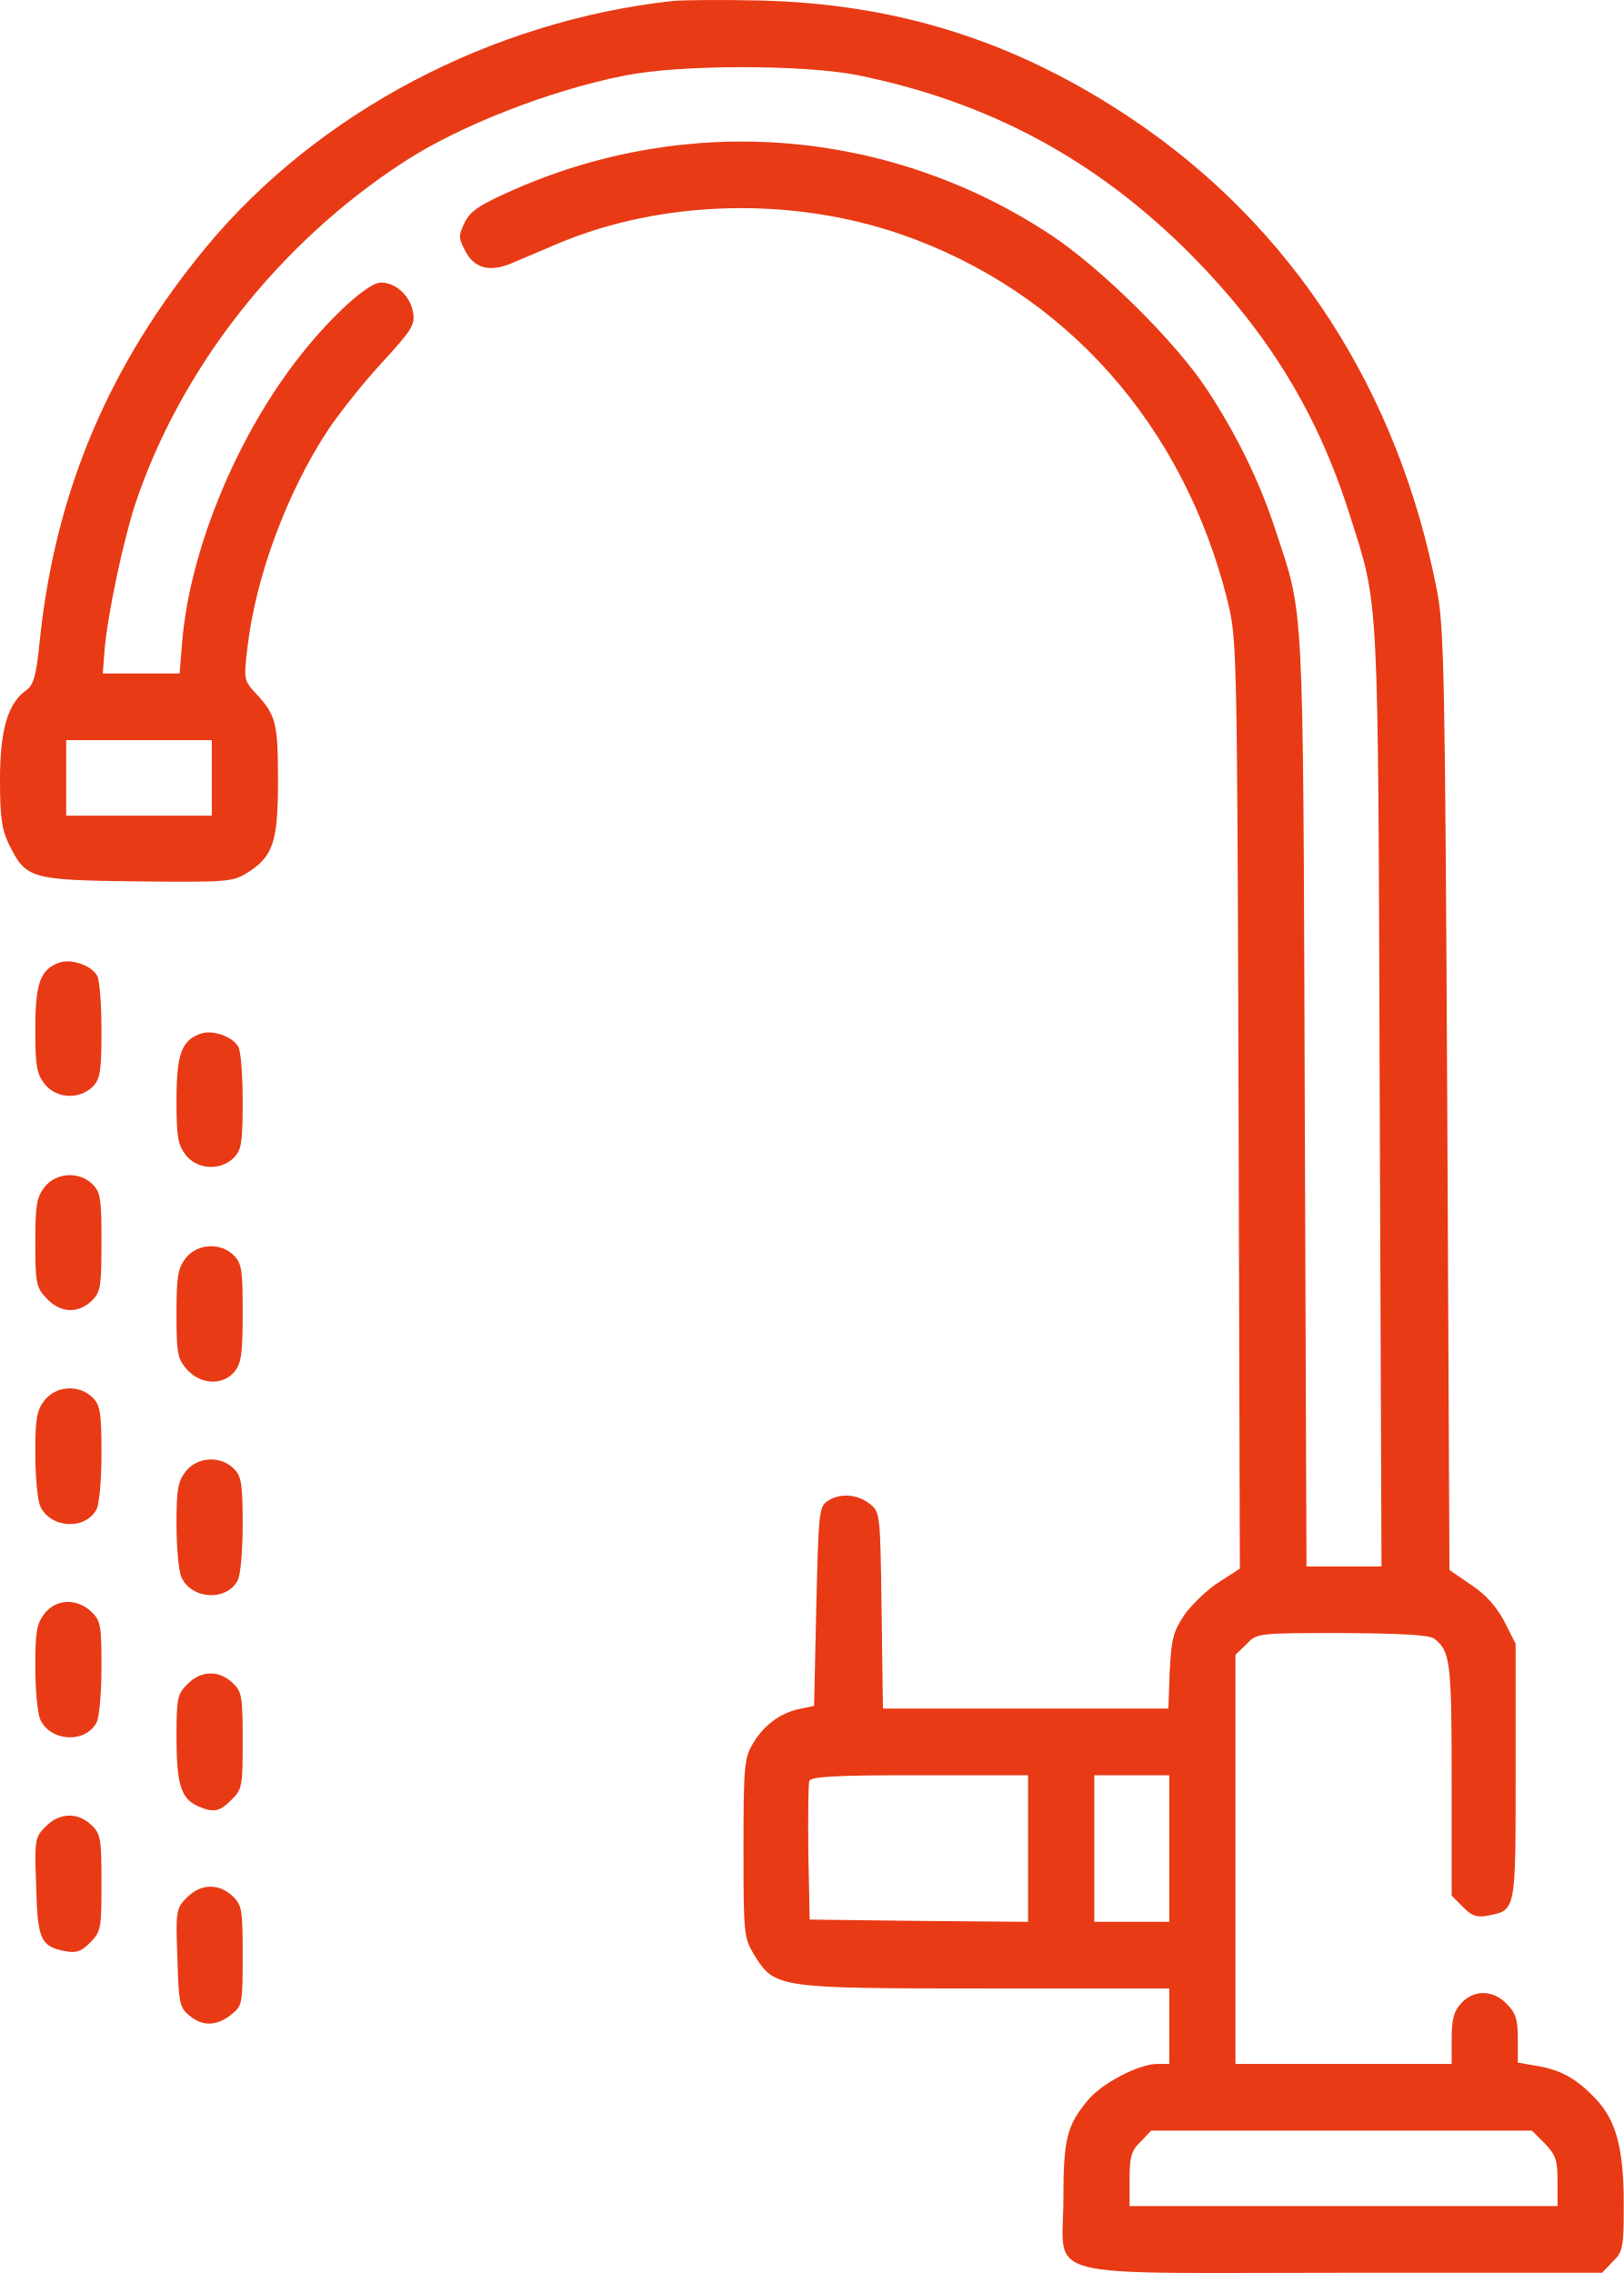
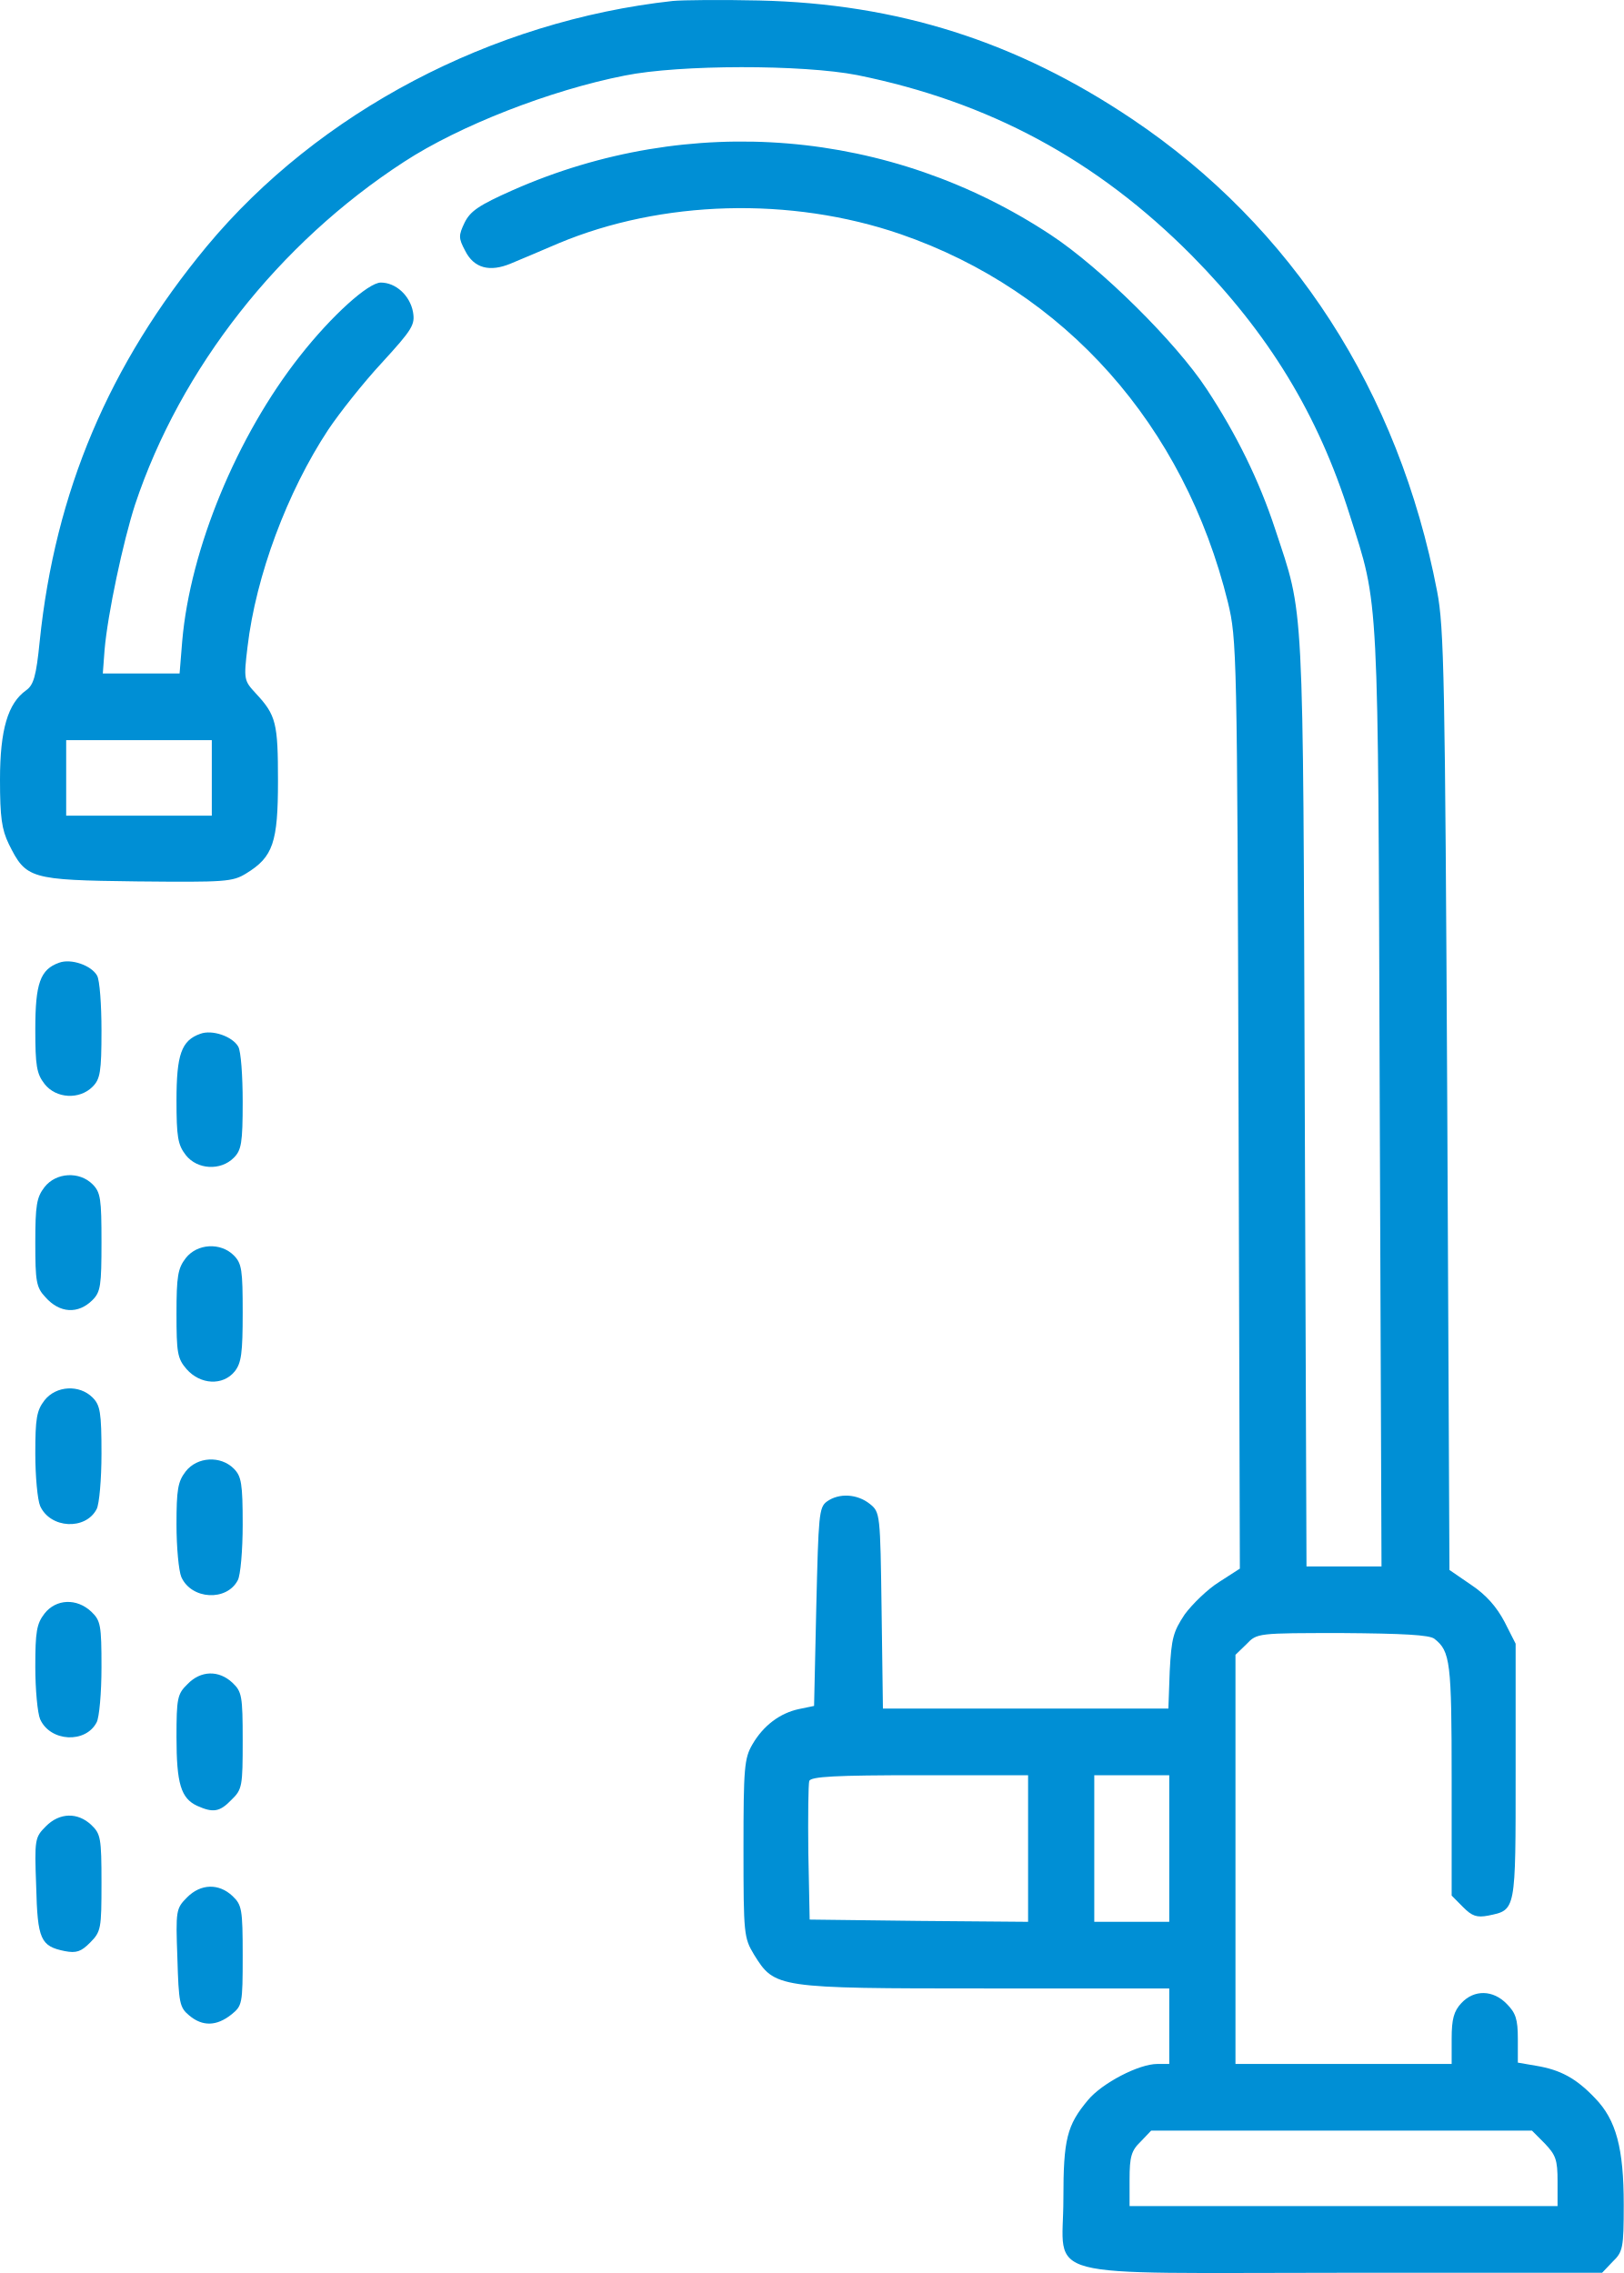
<svg xmlns="http://www.w3.org/2000/svg" width="50" height="70" viewBox="0 0 50 70" fill="none">
-   <path d="M20.72 0.029C15.136 0.644 9.81 3.449 6.372 7.58C3.356 11.22 1.698 15.146 1.223 19.743C1.114 20.837 1.033 21.097 0.802 21.261C0.245 21.658 0 22.465 0 24.011C0 25.174 0.054 25.543 0.272 25.995C0.802 27.062 0.91 27.103 4.212 27.144C6.943 27.171 7.16 27.158 7.582 26.898C8.41 26.392 8.56 25.94 8.56 24.052C8.56 22.274 8.505 22.027 7.88 21.357C7.514 20.96 7.5 20.933 7.622 19.921C7.88 17.732 8.845 15.146 10.109 13.231C10.448 12.724 11.182 11.794 11.753 11.178C12.704 10.139 12.785 10.002 12.717 9.605C12.622 9.099 12.188 8.702 11.726 8.702C11.345 8.702 10.217 9.715 9.239 10.96C7.296 13.422 5.856 16.911 5.611 19.743L5.53 20.741H4.348H3.166L3.22 20.016C3.315 18.908 3.791 16.678 4.158 15.543C5.557 11.343 8.587 7.485 12.446 4.981C14.144 3.873 16.943 2.778 19.239 2.327C20.924 1.985 24.728 1.985 26.399 2.313C30.448 3.134 33.764 4.913 36.698 7.868C39.062 10.262 40.584 12.752 41.562 15.857C42.473 18.73 42.432 17.978 42.486 33.834L42.541 48.24H41.386H40.231L40.177 33.902C40.122 18.142 40.163 19.018 39.266 16.295C38.777 14.804 38.071 13.367 37.16 11.986C36.209 10.536 33.9 8.251 32.364 7.238C27.419 3.969 21.236 3.449 15.788 5.857C14.742 6.322 14.484 6.5 14.307 6.855C14.117 7.252 14.117 7.334 14.321 7.717C14.592 8.264 15.082 8.388 15.734 8.114C16.005 8.005 16.671 7.717 17.188 7.498C20.38 6.158 24.348 6.048 27.731 7.211C32.799 8.962 36.467 13.094 37.812 18.552C38.084 19.688 38.098 20.03 38.139 34.012L38.179 48.308L37.541 48.719C37.188 48.938 36.712 49.403 36.481 49.717C36.128 50.251 36.073 50.443 36.019 51.469L35.978 52.618H31.59H27.188L27.147 49.594C27.106 46.612 27.106 46.571 26.78 46.311C26.399 46.01 25.842 45.969 25.462 46.242C25.217 46.42 25.204 46.667 25.136 49.485L25.068 52.536L24.606 52.632C24.022 52.755 23.505 53.138 23.166 53.726C22.921 54.15 22.894 54.437 22.894 56.927C22.894 59.581 22.908 59.677 23.22 60.197C23.859 61.223 23.899 61.237 30.34 61.237H36.005V62.4V63.562H35.639C35.068 63.562 33.94 64.151 33.505 64.671C32.853 65.45 32.745 65.874 32.745 67.721C32.745 70.252 31.78 69.993 41.4 69.993H49.334L49.66 69.65C49.973 69.35 50 69.226 50 67.899C50 66.162 49.769 65.286 49.117 64.616C48.533 64 48.044 63.74 47.296 63.617L46.739 63.521V62.783C46.739 62.181 46.671 61.989 46.4 61.715C45.978 61.278 45.394 61.264 45 61.688C44.769 61.934 44.701 62.181 44.701 62.783V63.562H41.372H38.044V57.269V50.962L38.383 50.634C38.709 50.292 38.723 50.292 41.331 50.292C43.179 50.306 44.022 50.347 44.171 50.47C44.66 50.853 44.701 51.181 44.701 54.807V58.377L45.054 58.733C45.326 59.007 45.475 59.062 45.829 58.993C46.685 58.815 46.671 58.884 46.671 54.56V50.62L46.331 49.95C46.087 49.485 45.761 49.115 45.312 48.815L44.633 48.349L44.565 33.902C44.497 20.947 44.47 19.319 44.253 18.21C43.071 12.054 39.796 6.978 34.864 3.668C31.304 1.274 27.636 0.111 23.37 0.015C22.215 -0.012 21.019 0.001 20.72 0.029ZM6.522 23.956V25.119H4.28H2.038V23.956V22.794H4.28H6.522V23.956ZM31.658 56.927V59.185L28.302 59.157L24.932 59.116L24.891 57.064C24.878 55.942 24.891 54.944 24.919 54.848C24.973 54.711 25.72 54.67 28.329 54.67H31.658V56.927ZM36.005 56.927V59.185H34.85H33.696V56.927V54.67H34.85H36.005V56.927ZM47.568 66.011C47.908 66.367 47.962 66.517 47.962 67.174V67.94H41.372H34.783V67.12C34.783 66.422 34.837 66.23 35.122 65.957L35.448 65.615H41.304H47.174L47.568 66.011Z" fill="#E83A15" />
-   <path d="M1.821 29.648C1.236 29.853 1.087 30.291 1.087 31.7C1.087 32.822 1.128 33.068 1.372 33.382C1.726 33.834 2.446 33.875 2.853 33.465C3.084 33.232 3.125 33.013 3.125 31.741C3.125 30.947 3.071 30.181 2.989 30.044C2.813 29.73 2.188 29.511 1.821 29.648Z" fill="#E83A15" />
-   <path d="M6.169 31.837C5.584 32.042 5.435 32.48 5.435 33.889C5.435 35.01 5.476 35.257 5.72 35.571C6.073 36.023 6.794 36.064 7.201 35.653C7.432 35.421 7.473 35.202 7.473 33.93C7.473 33.136 7.419 32.37 7.337 32.233C7.16 31.919 6.535 31.7 6.169 31.837Z" fill="#E83A15" />
-   <path d="M1.372 36.557C1.128 36.871 1.087 37.117 1.087 38.267C1.087 39.457 1.114 39.648 1.399 39.949C1.834 40.442 2.405 40.483 2.853 40.032C3.098 39.785 3.125 39.58 3.125 38.253C3.125 36.926 3.098 36.721 2.853 36.474C2.446 36.064 1.726 36.105 1.372 36.557Z" fill="#E83A15" />
-   <path d="M5.72 38.745C5.476 39.06 5.435 39.306 5.435 40.455C5.435 41.659 5.462 41.837 5.747 42.166C6.169 42.644 6.861 42.685 7.228 42.234C7.432 41.974 7.473 41.673 7.473 40.428C7.473 39.115 7.446 38.91 7.201 38.663C6.794 38.253 6.073 38.294 5.72 38.745Z" fill="#E83A15" />
-   <path d="M1.372 43.123C1.128 43.438 1.087 43.684 1.087 44.765C1.087 45.463 1.155 46.188 1.236 46.379C1.549 47.077 2.636 47.132 2.976 46.475C3.057 46.325 3.125 45.559 3.125 44.765C3.125 43.493 3.084 43.274 2.853 43.041C2.446 42.631 1.726 42.672 1.372 43.123Z" fill="#E83A15" />
-   <path d="M5.72 45.312C5.476 45.627 5.435 45.873 5.435 46.954C5.435 47.651 5.503 48.377 5.584 48.568C5.897 49.266 6.984 49.321 7.323 48.664C7.405 48.513 7.473 47.747 7.473 46.954C7.473 45.681 7.432 45.463 7.201 45.23C6.794 44.82 6.073 44.861 5.72 45.312Z" fill="#E83A15" />
-   <path d="M1.372 49.69C1.128 50.005 1.087 50.251 1.087 51.332C1.087 52.029 1.155 52.755 1.236 52.946C1.549 53.644 2.636 53.699 2.976 53.042C3.057 52.891 3.125 52.139 3.125 51.345C3.125 50.046 3.098 49.909 2.813 49.635C2.364 49.211 1.726 49.239 1.372 49.69Z" fill="#E83A15" />
-   <path d="M5.774 51.865C5.462 52.166 5.435 52.303 5.435 53.493C5.435 54.93 5.571 55.381 6.073 55.614C6.563 55.833 6.766 55.806 7.133 55.422C7.459 55.108 7.473 54.998 7.473 53.603C7.473 52.221 7.446 52.098 7.16 51.824C6.739 51.428 6.182 51.441 5.774 51.865Z" fill="#E83A15" />
-   <path d="M1.413 56.243C1.073 56.585 1.06 56.64 1.114 58.09C1.155 59.732 1.25 59.937 1.997 60.087C2.351 60.156 2.5 60.101 2.772 59.828C3.111 59.486 3.125 59.404 3.125 57.981C3.125 56.599 3.098 56.476 2.812 56.202C2.391 55.805 1.834 55.819 1.413 56.243Z" fill="#E83A15" />
-   <path d="M5.761 58.432C5.421 58.774 5.408 58.829 5.462 60.293C5.503 61.688 5.53 61.825 5.829 62.071C6.236 62.413 6.671 62.4 7.12 62.044C7.459 61.77 7.473 61.729 7.473 60.224C7.473 58.788 7.446 58.665 7.16 58.391C6.739 57.994 6.182 58.008 5.761 58.432Z" fill="#E83A15" />
+   <path d="M20.72 0.029C15.136 0.644 9.81 3.449 6.372 7.58C3.356 11.22 1.698 15.146 1.223 19.743C1.114 20.837 1.033 21.097 0.802 21.261C0.245 21.658 0 22.465 0 24.011C0 25.174 0.054 25.543 0.272 25.995C0.802 27.062 0.91 27.103 4.212 27.144C6.943 27.171 7.16 27.158 7.582 26.898C8.41 26.392 8.56 25.94 8.56 24.052C8.56 22.274 8.505 22.027 7.88 21.357C7.514 20.96 7.5 20.933 7.622 19.921C7.88 17.732 8.845 15.146 10.109 13.231C10.448 12.724 11.182 11.794 11.753 11.178C12.704 10.139 12.785 10.002 12.717 9.605C12.622 9.099 12.188 8.702 11.726 8.702C11.345 8.702 10.217 9.715 9.239 10.96C7.296 13.422 5.856 16.911 5.611 19.743L5.53 20.741H4.348H3.166L3.22 20.016C3.315 18.908 3.791 16.678 4.158 15.543C5.557 11.343 8.587 7.485 12.446 4.981C14.144 3.873 16.943 2.778 19.239 2.327C20.924 1.985 24.728 1.985 26.399 2.313C30.448 3.134 33.764 4.913 36.698 7.868C39.062 10.262 40.584 12.752 41.562 15.857C42.473 18.73 42.432 17.978 42.486 33.834L42.541 48.24H41.386H40.231L40.177 33.902C40.122 18.142 40.163 19.018 39.266 16.295C38.777 14.804 38.071 13.367 37.16 11.986C36.209 10.536 33.9 8.251 32.364 7.238C27.419 3.969 21.236 3.449 15.788 5.857C14.742 6.322 14.484 6.5 14.307 6.855C14.117 7.252 14.117 7.334 14.321 7.717C14.592 8.264 15.082 8.388 15.734 8.114C16.005 8.005 16.671 7.717 17.188 7.498C20.38 6.158 24.348 6.048 27.731 7.211C32.799 8.962 36.467 13.094 37.812 18.552C38.084 19.688 38.098 20.03 38.139 34.012L38.179 48.308L37.541 48.719C37.188 48.938 36.712 49.403 36.481 49.717C36.128 50.251 36.073 50.443 36.019 51.469L35.978 52.618H31.59H27.188L27.147 49.594C27.106 46.612 27.106 46.571 26.78 46.311C26.399 46.01 25.842 45.969 25.462 46.242C25.217 46.42 25.204 46.667 25.136 49.485L25.068 52.536L24.606 52.632C24.022 52.755 23.505 53.138 23.166 53.726C22.921 54.15 22.894 54.437 22.894 56.927C22.894 59.581 22.908 59.677 23.22 60.197C23.859 61.223 23.899 61.237 30.34 61.237H36.005V62.4V63.562H35.639C35.068 63.562 33.94 64.151 33.505 64.671C32.853 65.45 32.745 65.874 32.745 67.721C32.745 70.252 31.78 69.993 41.4 69.993H49.334L49.66 69.65C49.973 69.35 50 69.226 50 67.899C50 66.162 49.769 65.286 49.117 64.616C48.533 64 48.044 63.74 47.296 63.617L46.739 63.521V62.783C46.739 62.181 46.671 61.989 46.4 61.715C45.978 61.278 45.394 61.264 45 61.688C44.769 61.934 44.701 62.181 44.701 62.783V63.562H41.372H38.044V57.269V50.962L38.383 50.634C38.709 50.292 38.723 50.292 41.331 50.292C43.179 50.306 44.022 50.347 44.171 50.47C44.66 50.853 44.701 51.181 44.701 54.807V58.377L45.054 58.733C45.326 59.007 45.475 59.062 45.829 58.993C46.685 58.815 46.671 58.884 46.671 54.56V50.62L46.331 49.95C46.087 49.485 45.761 49.115 45.312 48.815L44.633 48.349L44.565 33.902C44.497 20.947 44.47 19.319 44.253 18.21C43.071 12.054 39.796 6.978 34.864 3.668C31.304 1.274 27.636 0.111 23.37 0.015C22.215 -0.012 21.019 0.001 20.72 0.029ZM6.522 23.956V25.119H4.28H2.038V23.956V22.794H4.28H6.522V23.956ZM31.658 56.927V59.185L28.302 59.157L24.932 59.116L24.891 57.064C24.878 55.942 24.891 54.944 24.919 54.848C24.973 54.711 25.72 54.67 28.329 54.67H31.658V56.927ZM36.005 56.927V59.185H34.85H33.696V56.927V54.67H34.85H36.005V56.927ZM47.568 66.011C47.908 66.367 47.962 66.517 47.962 67.174V67.94H41.372H34.783V67.12C34.783 66.422 34.837 66.23 35.122 65.957L35.448 65.615H41.304H47.174L47.568 66.011Z" fill="#008fd5" />
+   <path d="M1.821 29.648C1.236 29.853 1.087 30.291 1.087 31.7C1.087 32.822 1.128 33.068 1.372 33.382C1.726 33.834 2.446 33.875 2.853 33.465C3.084 33.232 3.125 33.013 3.125 31.741C3.125 30.947 3.071 30.181 2.989 30.044C2.813 29.73 2.188 29.511 1.821 29.648Z" fill="#008fd5" />
+   <path d="M6.169 31.837C5.584 32.042 5.435 32.48 5.435 33.889C5.435 35.01 5.476 35.257 5.72 35.571C6.073 36.023 6.794 36.064 7.201 35.653C7.432 35.421 7.473 35.202 7.473 33.93C7.473 33.136 7.419 32.37 7.337 32.233C7.16 31.919 6.535 31.7 6.169 31.837Z" fill="#008fd5" />
+   <path d="M1.372 36.557C1.128 36.871 1.087 37.117 1.087 38.267C1.087 39.457 1.114 39.648 1.399 39.949C1.834 40.442 2.405 40.483 2.853 40.032C3.098 39.785 3.125 39.58 3.125 38.253C3.125 36.926 3.098 36.721 2.853 36.474C2.446 36.064 1.726 36.105 1.372 36.557Z" fill="#008fd5" />
+   <path d="M5.72 38.745C5.476 39.06 5.435 39.306 5.435 40.455C5.435 41.659 5.462 41.837 5.747 42.166C6.169 42.644 6.861 42.685 7.228 42.234C7.432 41.974 7.473 41.673 7.473 40.428C7.473 39.115 7.446 38.91 7.201 38.663C6.794 38.253 6.073 38.294 5.72 38.745Z" fill="#008fd5" />
+   <path d="M1.372 43.123C1.128 43.438 1.087 43.684 1.087 44.765C1.087 45.463 1.155 46.188 1.236 46.379C1.549 47.077 2.636 47.132 2.976 46.475C3.057 46.325 3.125 45.559 3.125 44.765C3.125 43.493 3.084 43.274 2.853 43.041C2.446 42.631 1.726 42.672 1.372 43.123Z" fill="#008fd5" />
+   <path d="M5.72 45.312C5.476 45.627 5.435 45.873 5.435 46.954C5.435 47.651 5.503 48.377 5.584 48.568C5.897 49.266 6.984 49.321 7.323 48.664C7.405 48.513 7.473 47.747 7.473 46.954C7.473 45.681 7.432 45.463 7.201 45.23C6.794 44.82 6.073 44.861 5.72 45.312Z" fill="#008fd5" />
+   <path d="M1.372 49.69C1.128 50.005 1.087 50.251 1.087 51.332C1.087 52.029 1.155 52.755 1.236 52.946C1.549 53.644 2.636 53.699 2.976 53.042C3.057 52.891 3.125 52.139 3.125 51.345C3.125 50.046 3.098 49.909 2.813 49.635C2.364 49.211 1.726 49.239 1.372 49.69Z" fill="#008fd5" />
+   <path d="M5.774 51.865C5.462 52.166 5.435 52.303 5.435 53.493C5.435 54.93 5.571 55.381 6.073 55.614C6.563 55.833 6.766 55.806 7.133 55.422C7.459 55.108 7.473 54.998 7.473 53.603C7.473 52.221 7.446 52.098 7.16 51.824C6.739 51.428 6.182 51.441 5.774 51.865Z" fill="#008fd5" />
+   <path d="M1.413 56.243C1.073 56.585 1.06 56.64 1.114 58.09C1.155 59.732 1.25 59.937 1.997 60.087C2.351 60.156 2.5 60.101 2.772 59.828C3.111 59.486 3.125 59.404 3.125 57.981C3.125 56.599 3.098 56.476 2.812 56.202C2.391 55.805 1.834 55.819 1.413 56.243Z" fill="#008fd5" />
+   <path d="M5.761 58.432C5.421 58.774 5.408 58.829 5.462 60.293C5.503 61.688 5.53 61.825 5.829 62.071C6.236 62.413 6.671 62.4 7.12 62.044C7.459 61.77 7.473 61.729 7.473 60.224C7.473 58.788 7.446 58.665 7.16 58.391C6.739 57.994 6.182 58.008 5.761 58.432Z" fill="#008fd5" />
</svg>
